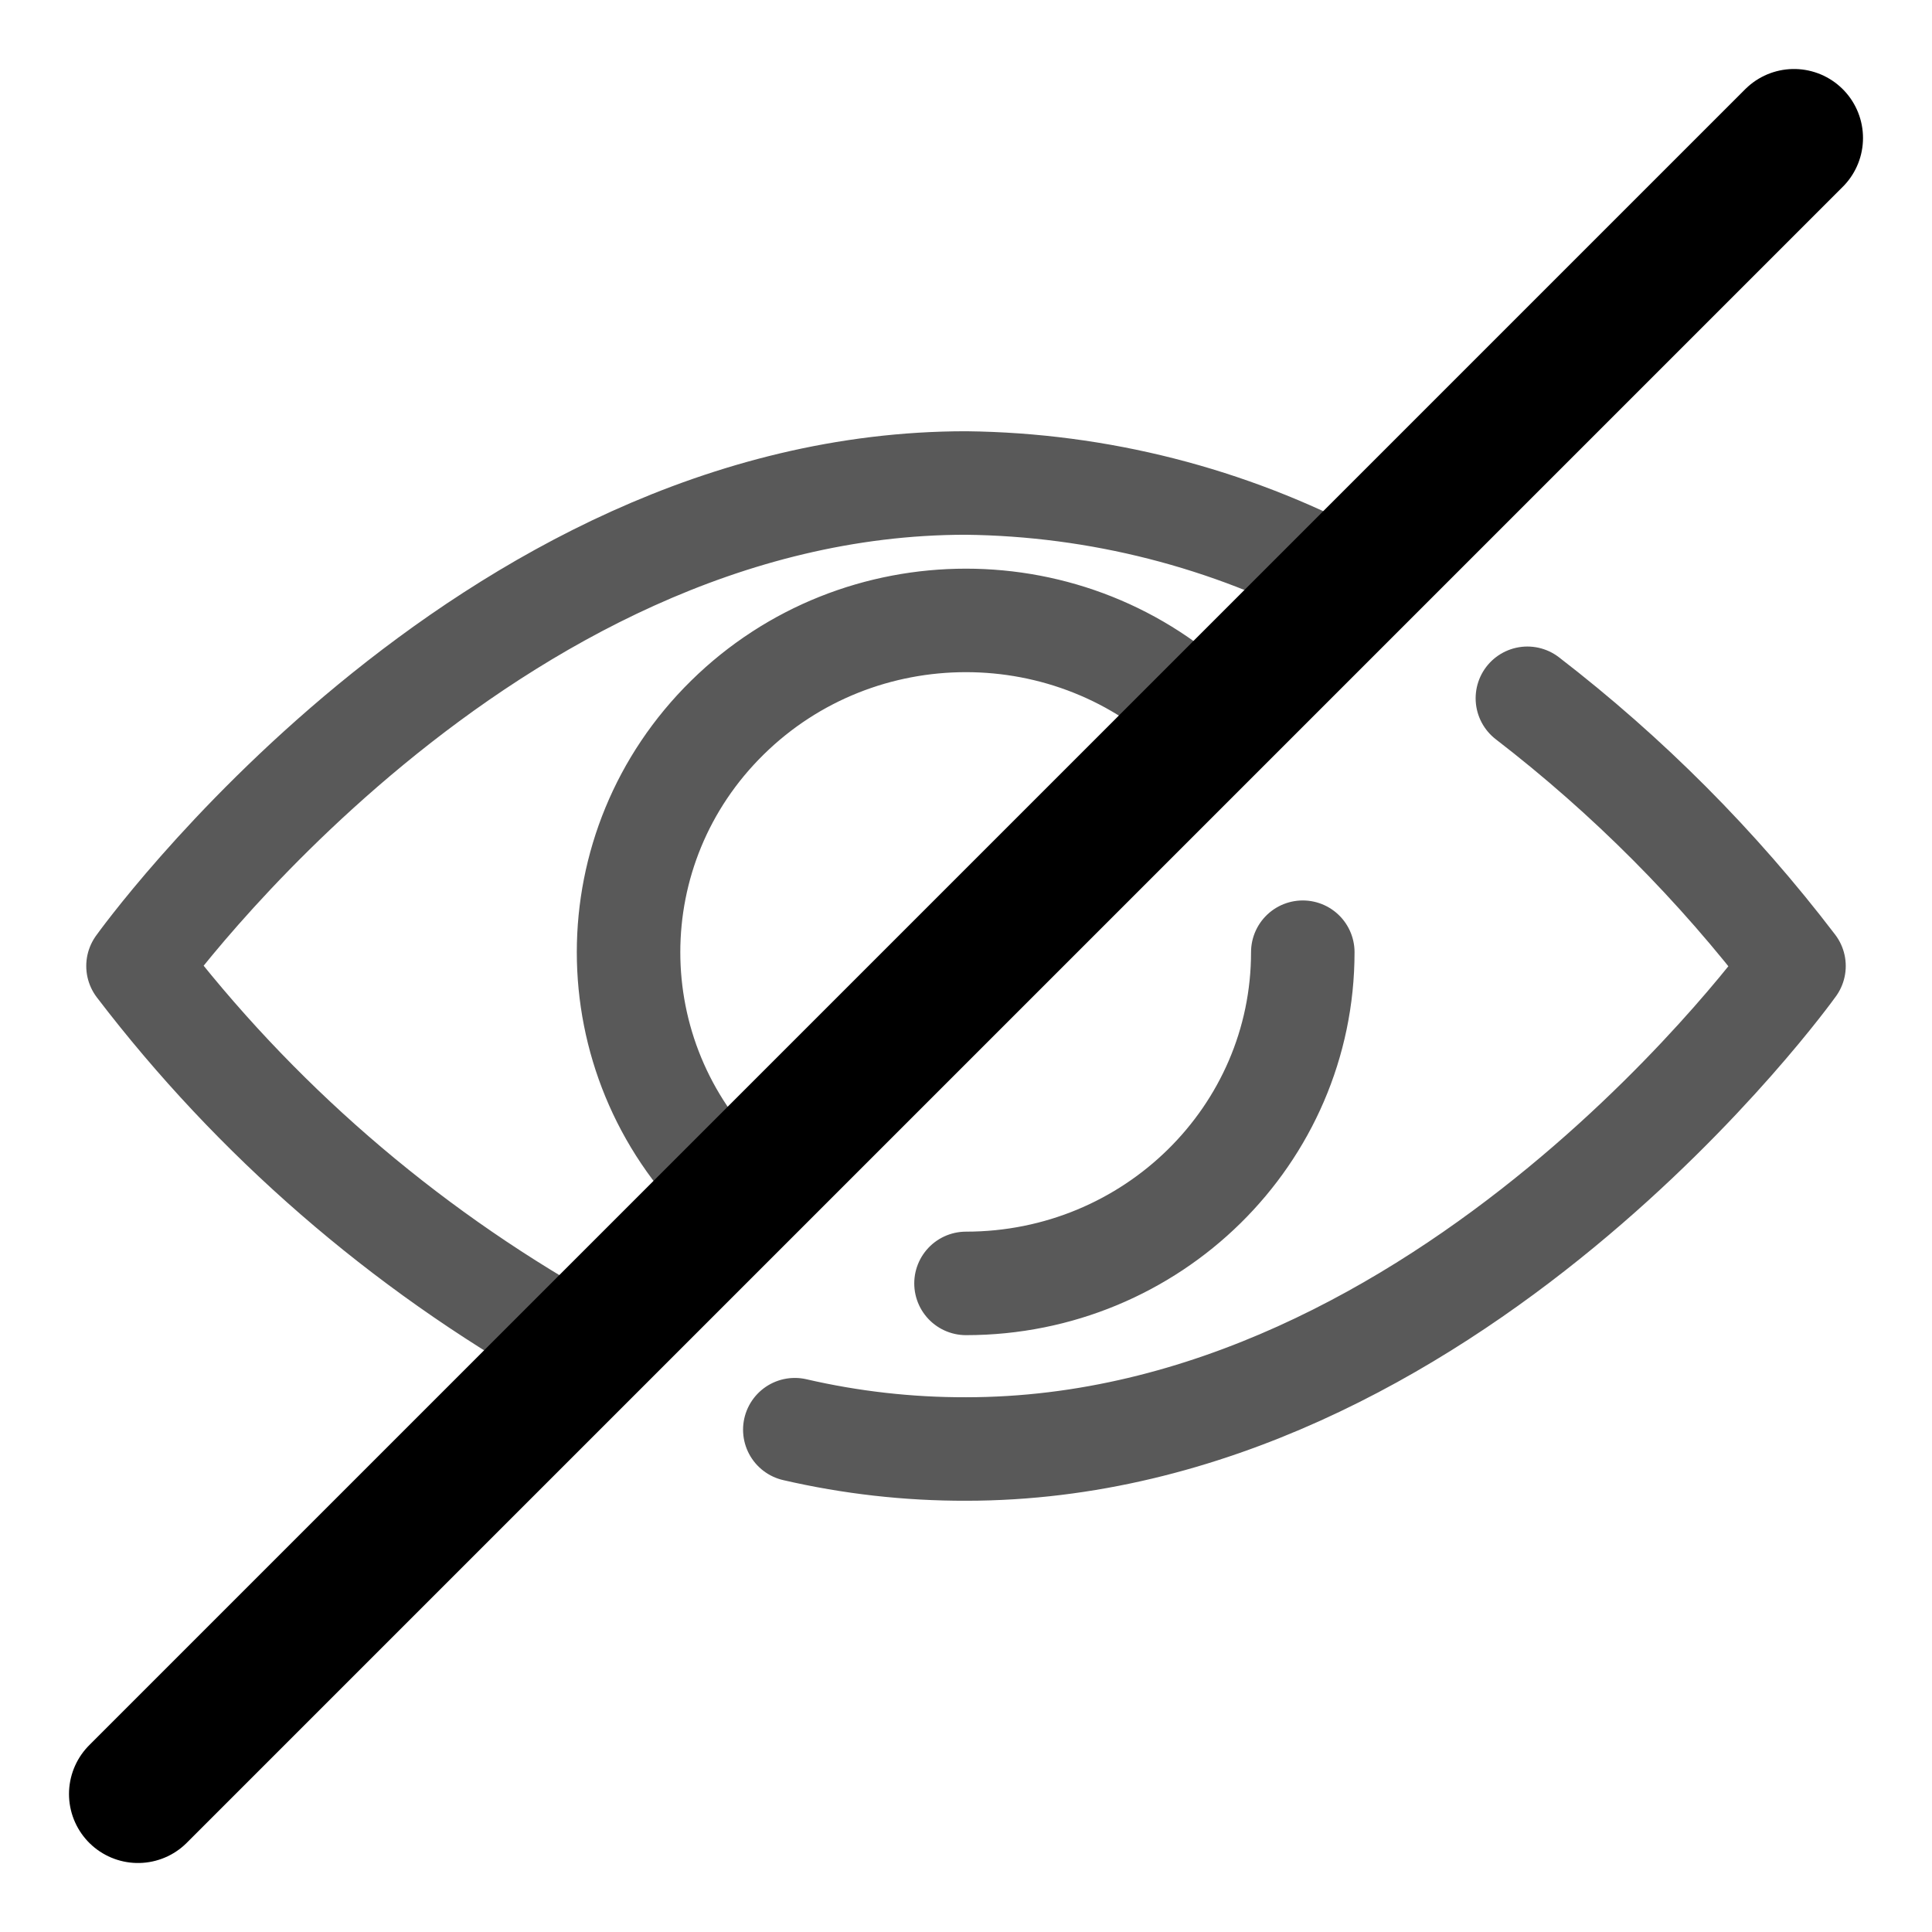
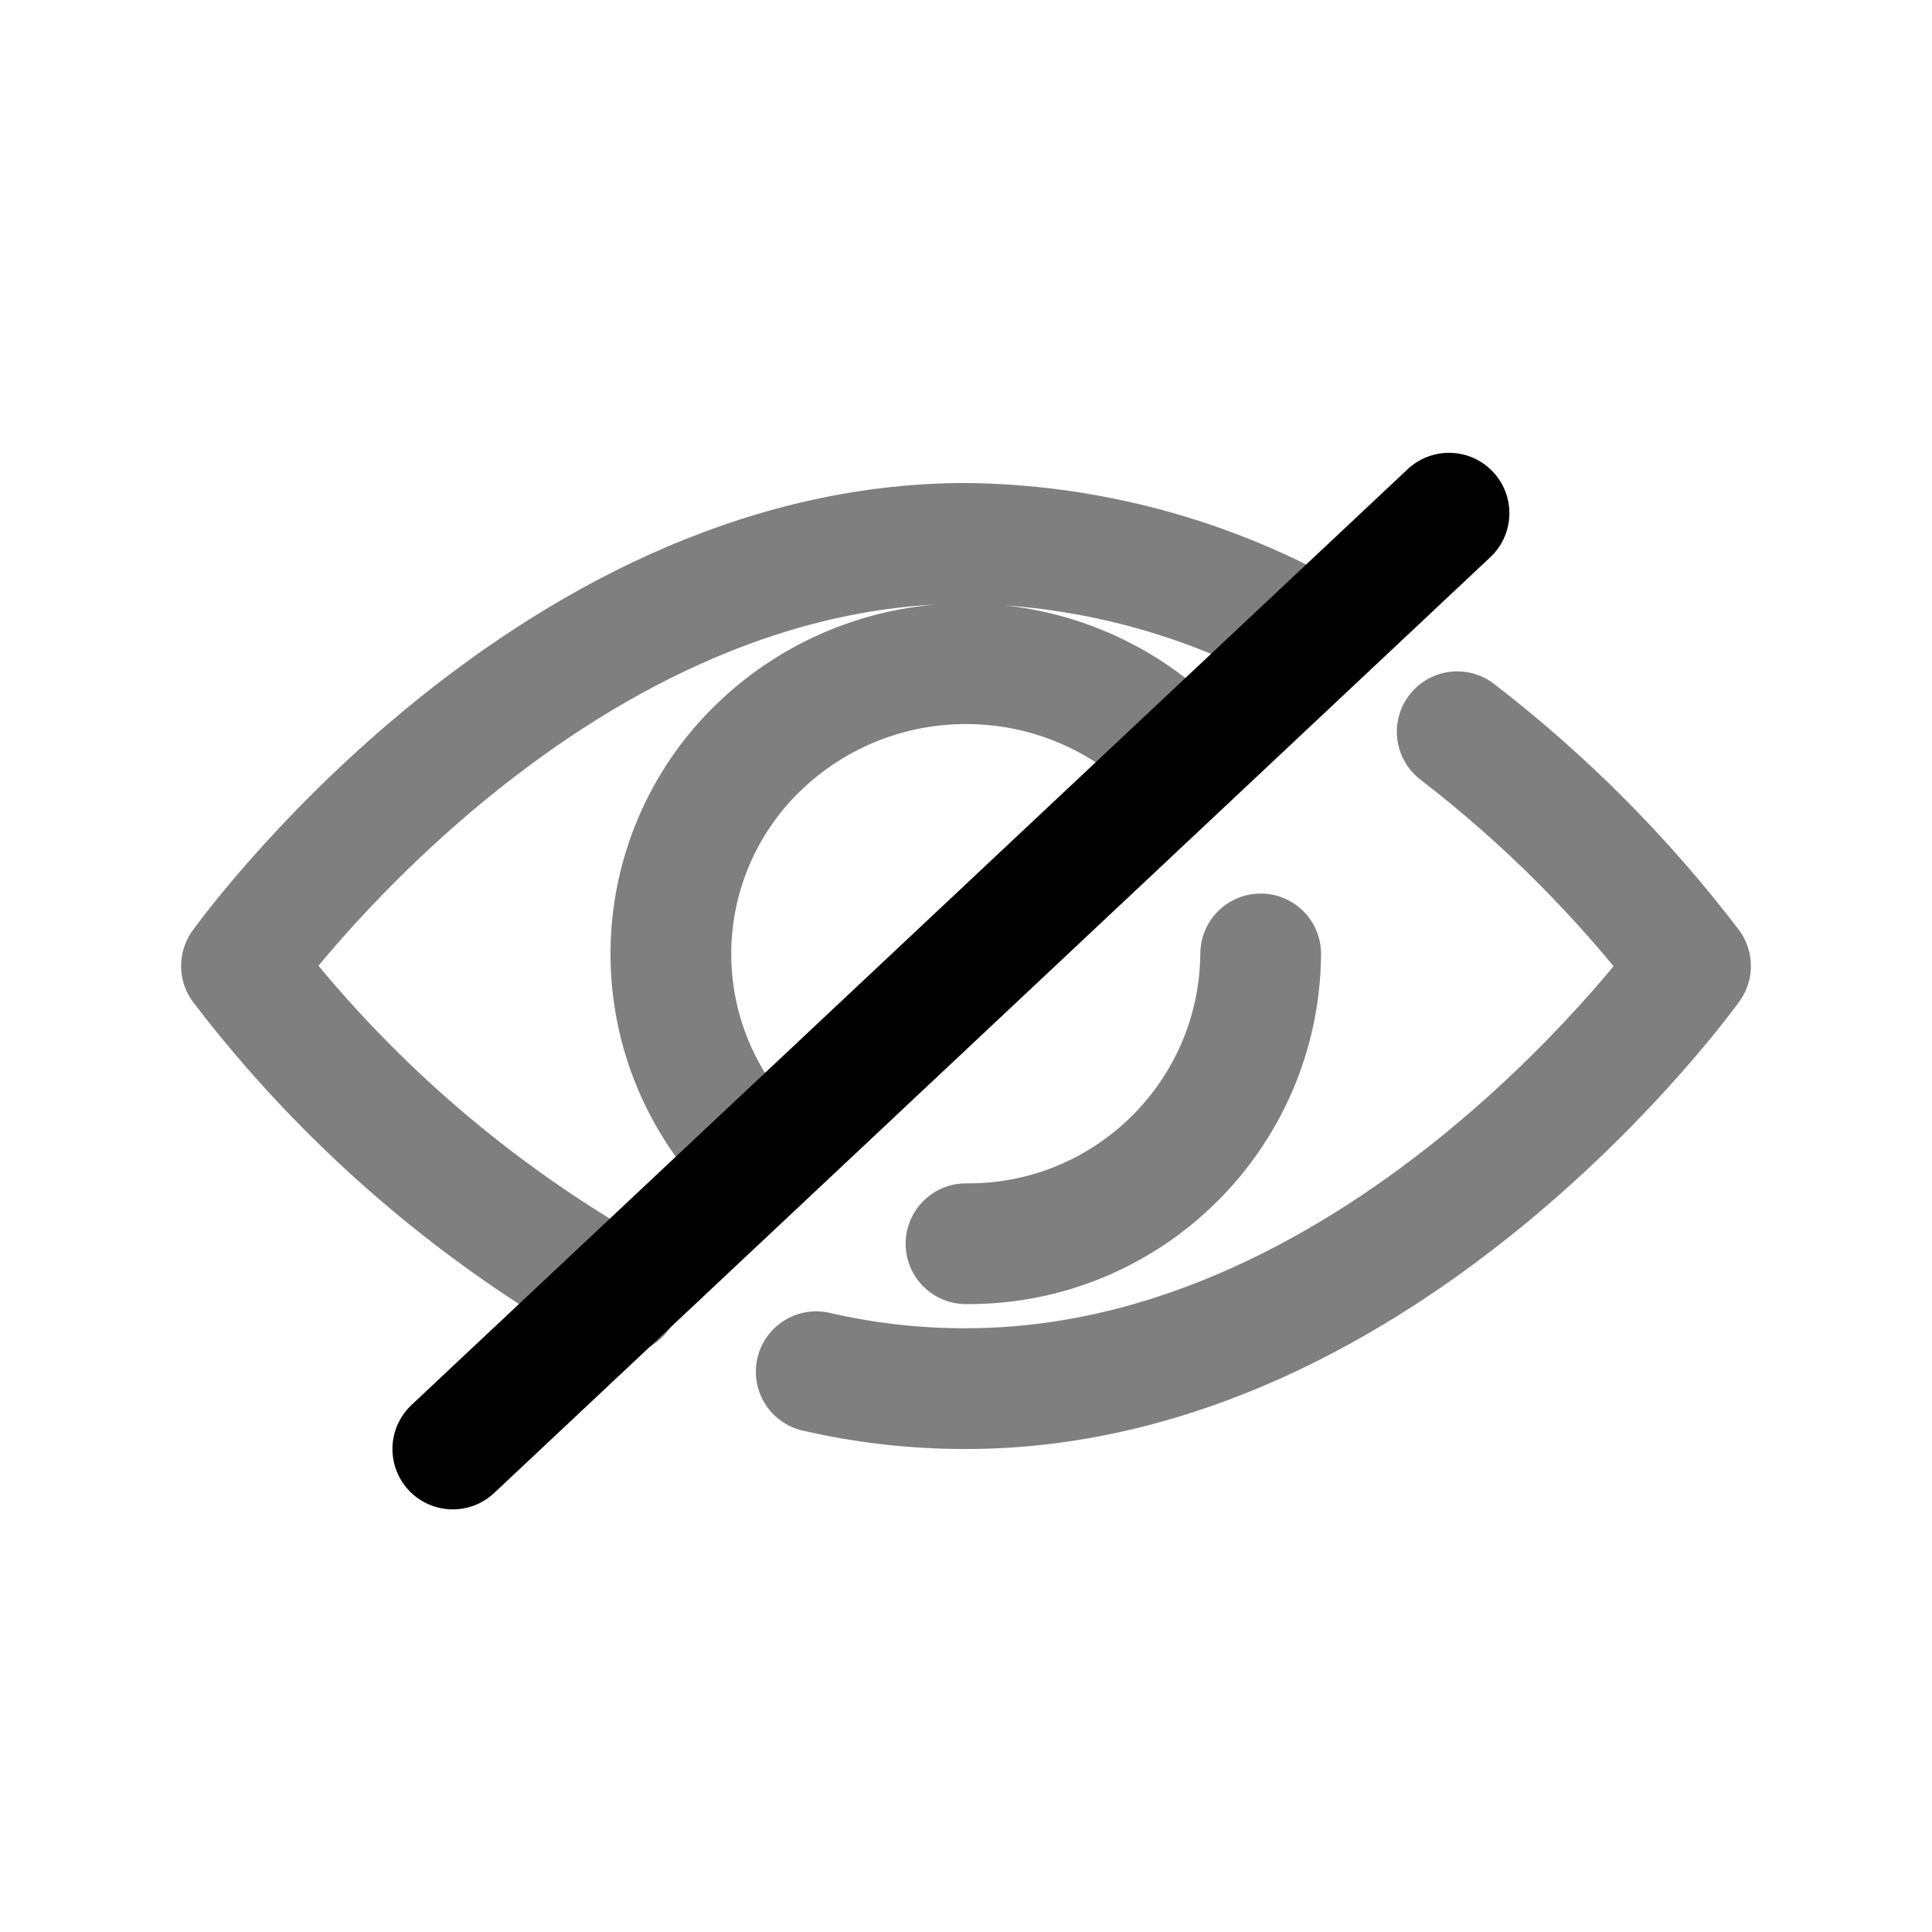
- <svg xmlns="http://www.w3.org/2000/svg" viewBox="0 0 28 28">
-   <g fill="none" stroke-linecap="round" stroke-linejoin="round">
-     <g transform="translate(-3 -3)" stroke="currentColor">
-       <g transform="translate(5 5)">
-         <path d="m9.519 18.72c0.813 0.188 1.646 0.282 2.481 0.28 6.997 0 12-7 12-7-1.109-1.454-2.409-2.759-3.864-3.88m-2.644-1.72c-1.688-0.897-3.573-1.378-5.492-1.4-6.997 0-12 7-12 7 1.69 2.213 3.822 4.064 6.264 5.44m5.736-0.84c2.696 0 4.881-2.149 4.881-4.8m-1.424-3.4c-1.91-1.878-5.006-1.878-6.915 5e-8 -1.91 1.878-1.91 4.922-5e-8 6.8" opacity=".65" stroke-width="1.5" />
-         <line x1="24" y2="24" stroke-width="2" />
-       </g>
-     </g>
-   </g>
+ <svg xmlns="http://www.w3.org/2000/svg" width="32" height="32" fill="none" viewBox="0 0 32 32">
+   <path stroke="currentColor" stroke-linecap="round" stroke-linejoin="round" stroke-opacity=".5" stroke-width="2" d="M13.519 22.72c.814.188 1.646.282 2.481.28 7 0 12-7 12-7a20.89 20.89 0 0 0-3.864-3.88m-2.644-1.72A12 12 0 0 0 16 9C9 9 4 16 4 16a20.6 20.6 0 0 0 6.264 5.44M16 20.6a4.84 4.84 0 0 0 4.881-4.8m-1.423-3.4a4.95 4.95 0 0 0-6.915 0 4.754 4.754 0 0 0 0 6.8" />
+   <path stroke="currentColor" stroke-linecap="round" stroke-linejoin="round" stroke-width="2" d="M24 8.5 7.5 24" />
</svg>
